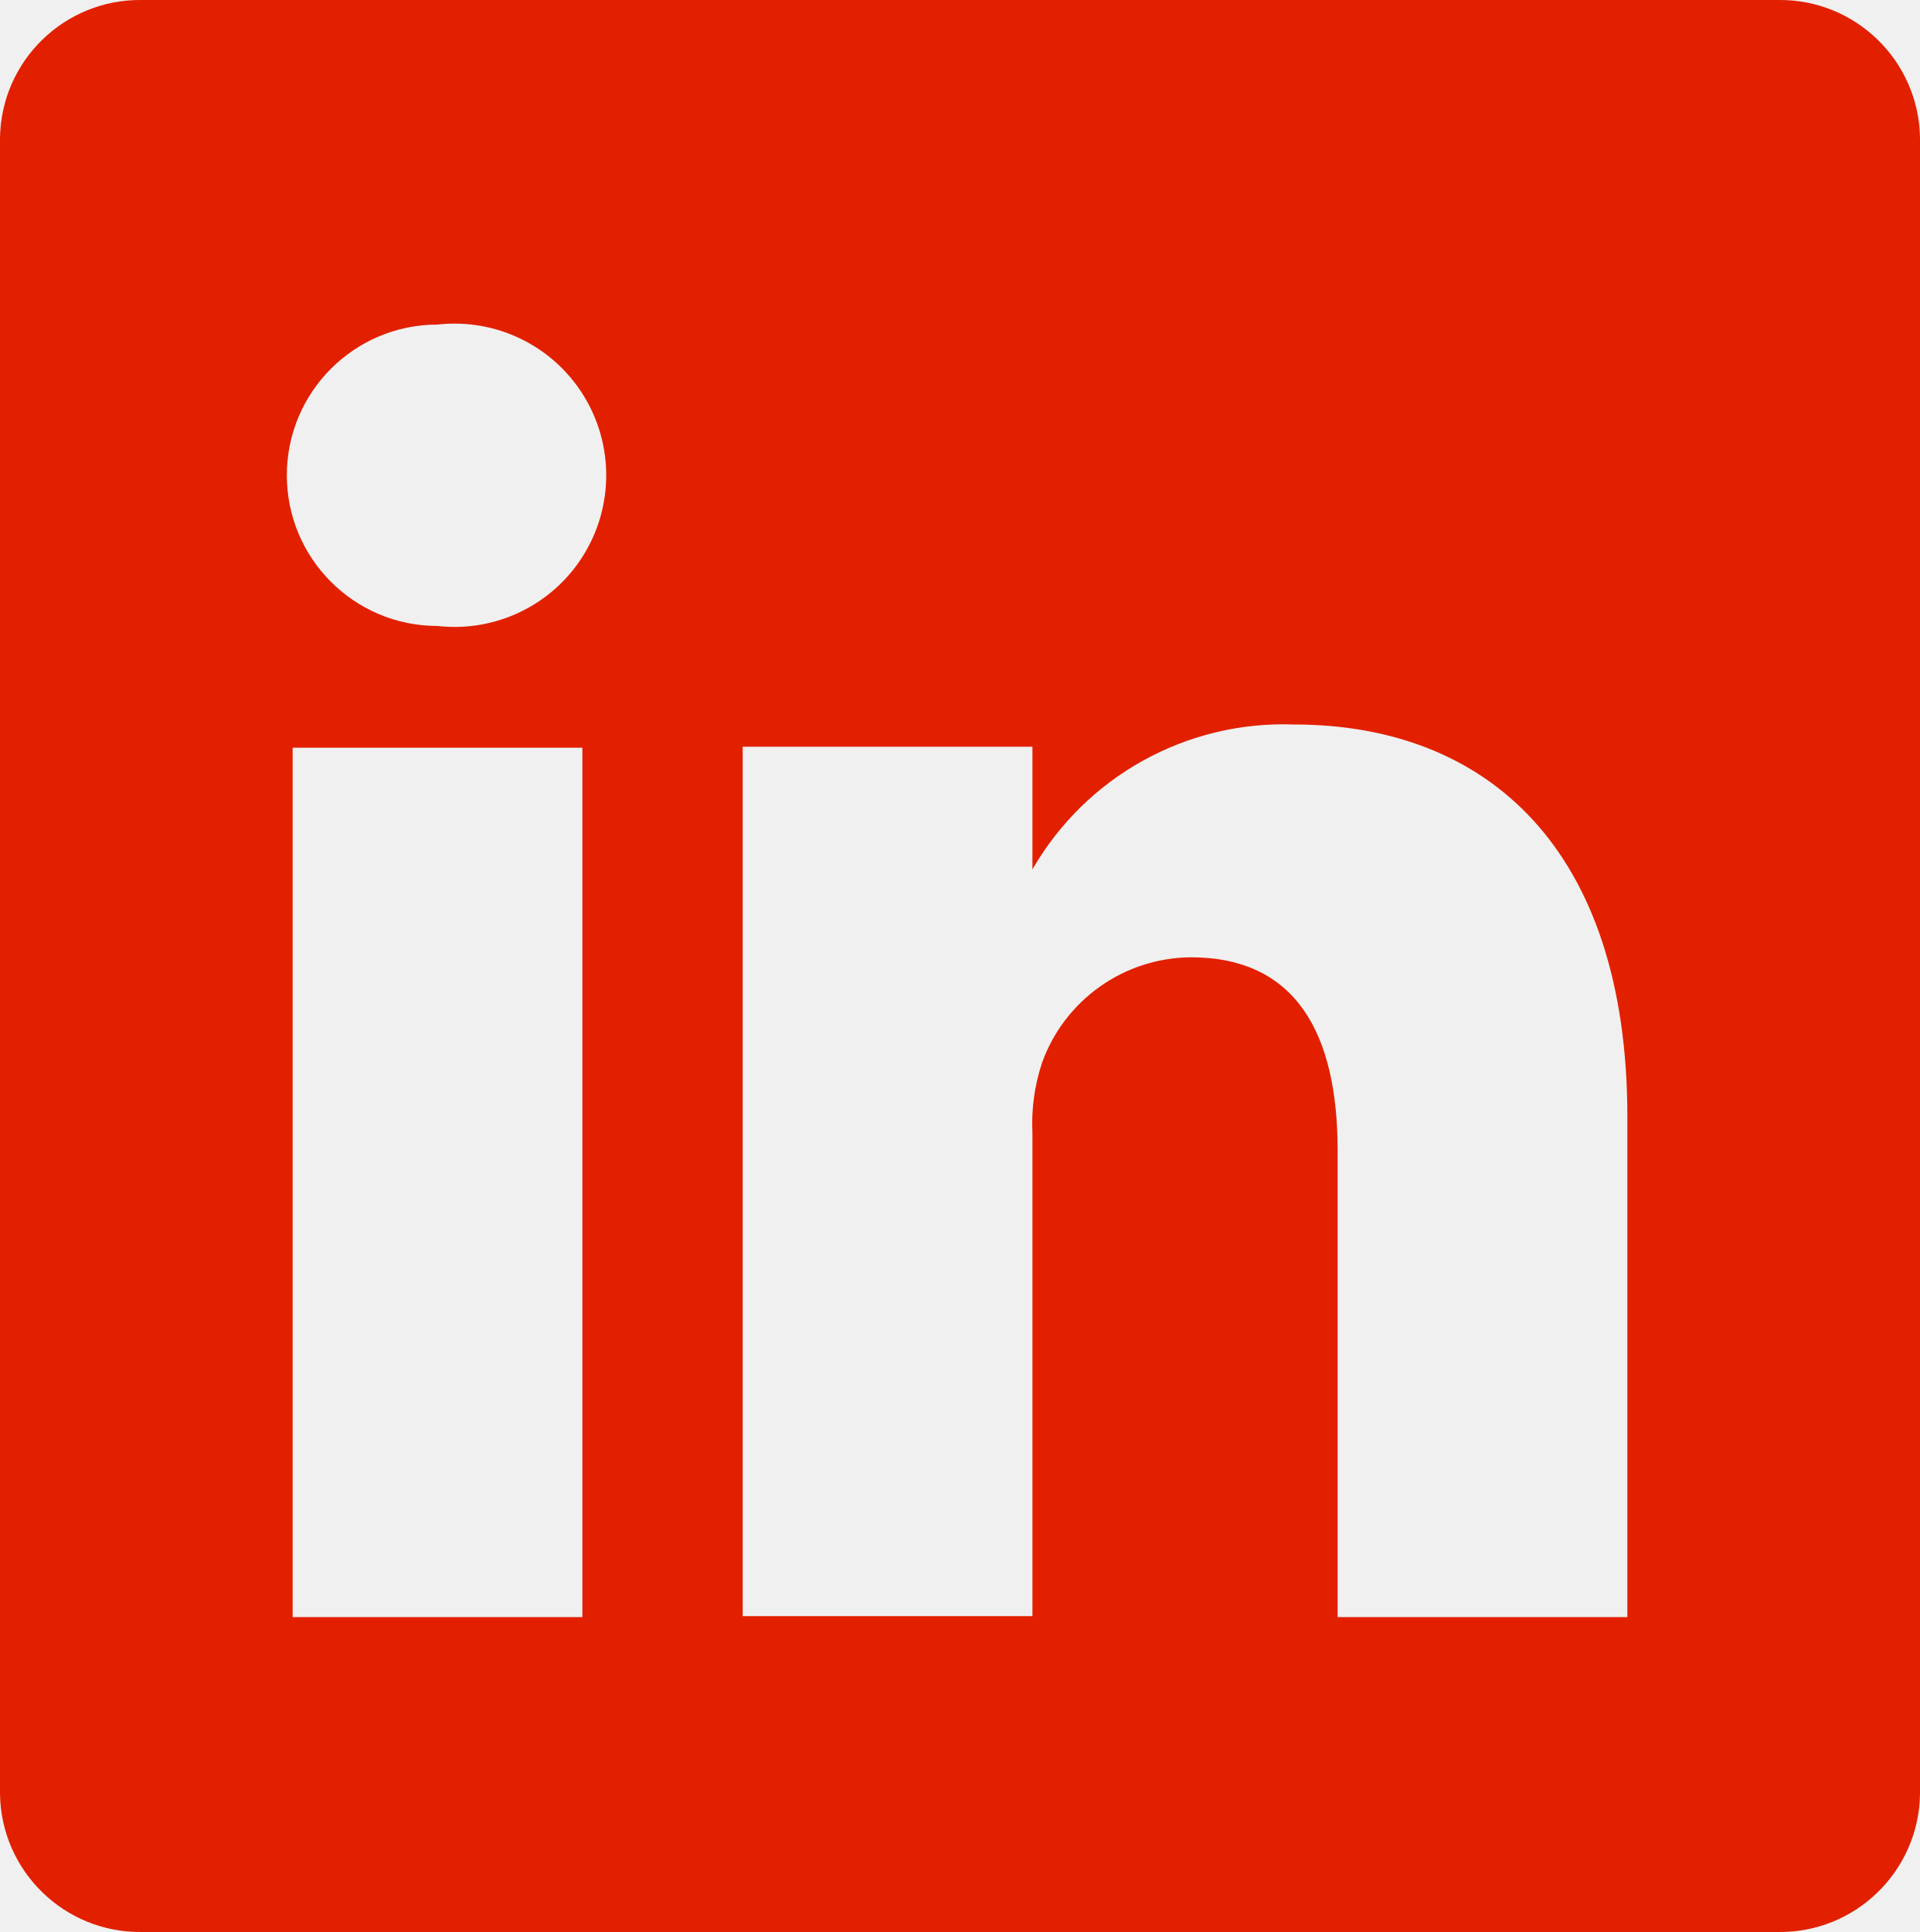
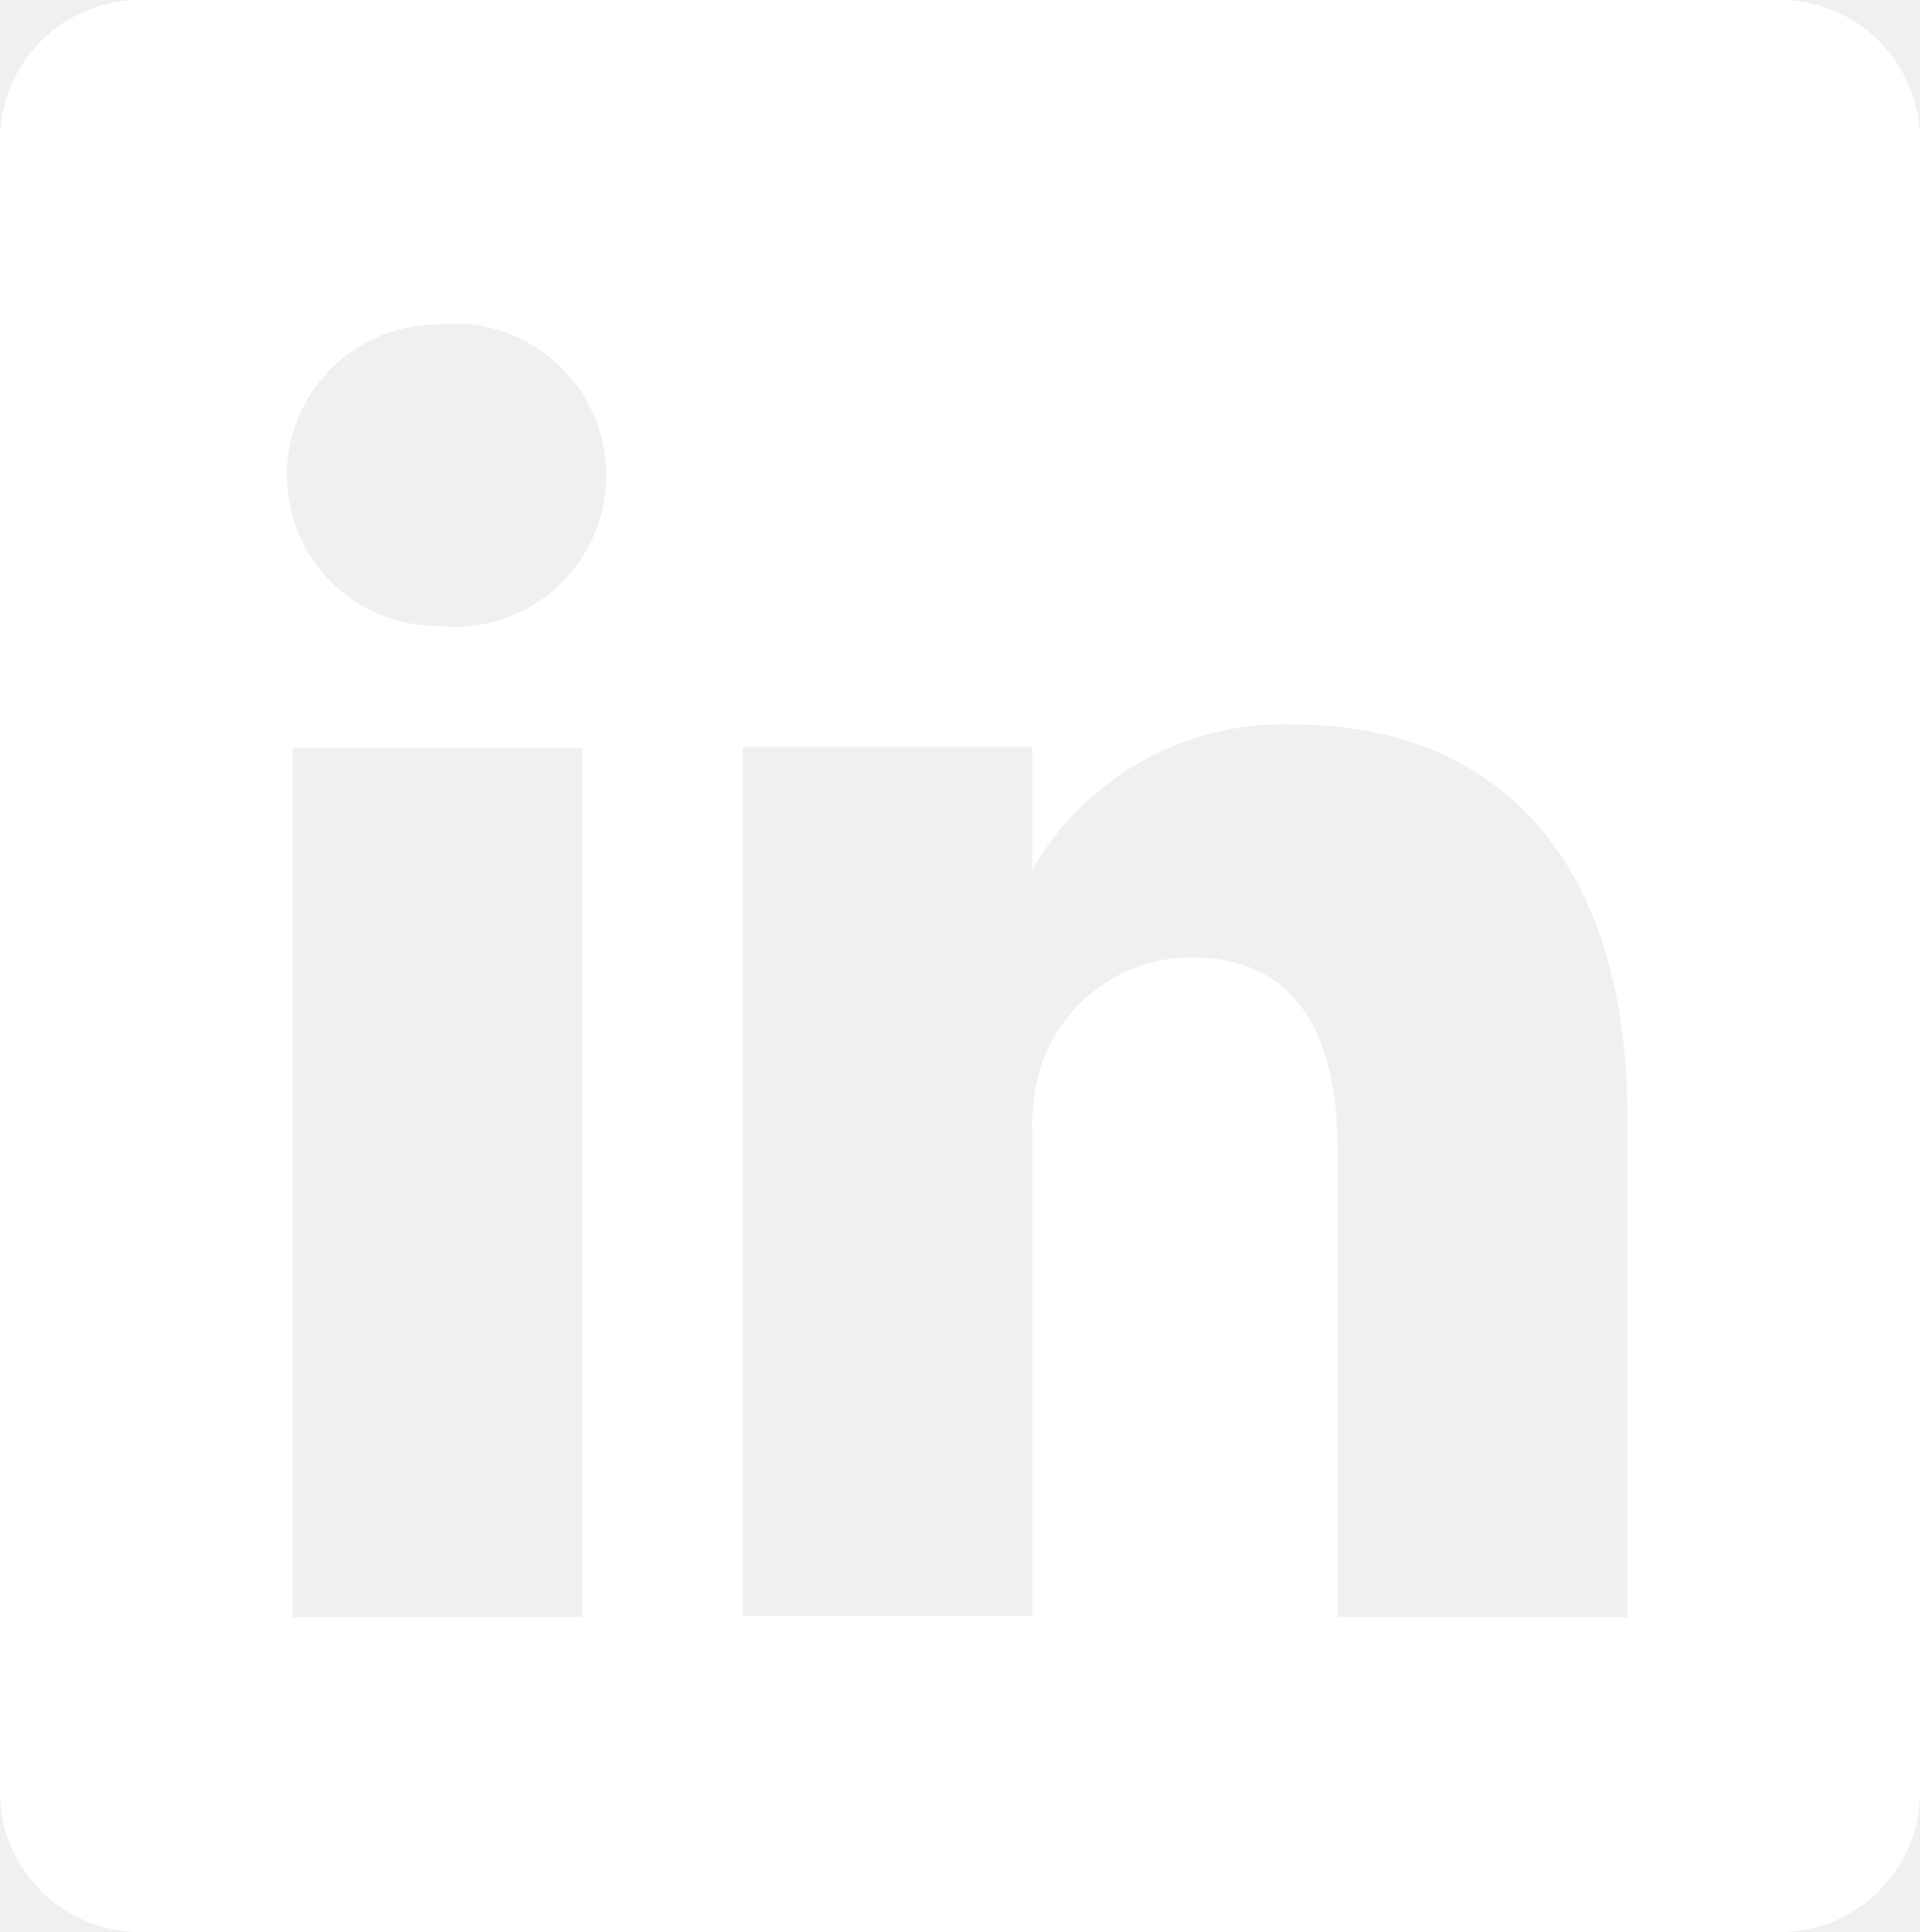
<svg xmlns="http://www.w3.org/2000/svg" width="19.88" height="20" viewBox="0 0 19.88 20">
-   <path id="linkedin" d="M20.47,2H3.53A1.45,1.45,0,0,0,2.06,3.43V20.57A1.45,1.45,0,0,0,3.53,22H20.47a1.45,1.45,0,0,0,1.47-1.43V3.43A1.45,1.45,0,0,0,20.47,2ZM8.09,18.74h-3v-9h3ZM6.59,8.48h0a1.56,1.56,0,1,1,0-3.12,1.57,1.57,0,1,1,0,3.12ZM18.91,18.74h-3V13.91c0-1.21-.43-2-1.52-2A1.65,1.65,0,0,0,12.85,13a2,2,0,0,0-.1.73v5h-3v-9h3V11a3,3,0,0,1,2.71-1.5c2,0,3.45,1.29,3.45,4.06Z" transform="translate(-2.06 -2)" fill="#e22000" />
+   <path id="linkedin" d="M20.47,2H3.53A1.45,1.45,0,0,0,2.06,3.43V20.57A1.45,1.45,0,0,0,3.53,22H20.47a1.45,1.45,0,0,0,1.47-1.43V3.43A1.45,1.45,0,0,0,20.47,2ZM8.09,18.74h-3v-9h3ZM6.59,8.48h0a1.56,1.56,0,1,1,0-3.12,1.57,1.57,0,1,1,0,3.12ZM18.91,18.74h-3V13.91c0-1.21-.43-2-1.52-2A1.65,1.65,0,0,0,12.85,13a2,2,0,0,0-.1.73v5h-3v-9h3V11a3,3,0,0,1,2.71-1.5c2,0,3.45,1.29,3.45,4.06Z" transform="translate(-2.06 -2)" fill="#fff" />
</svg>
